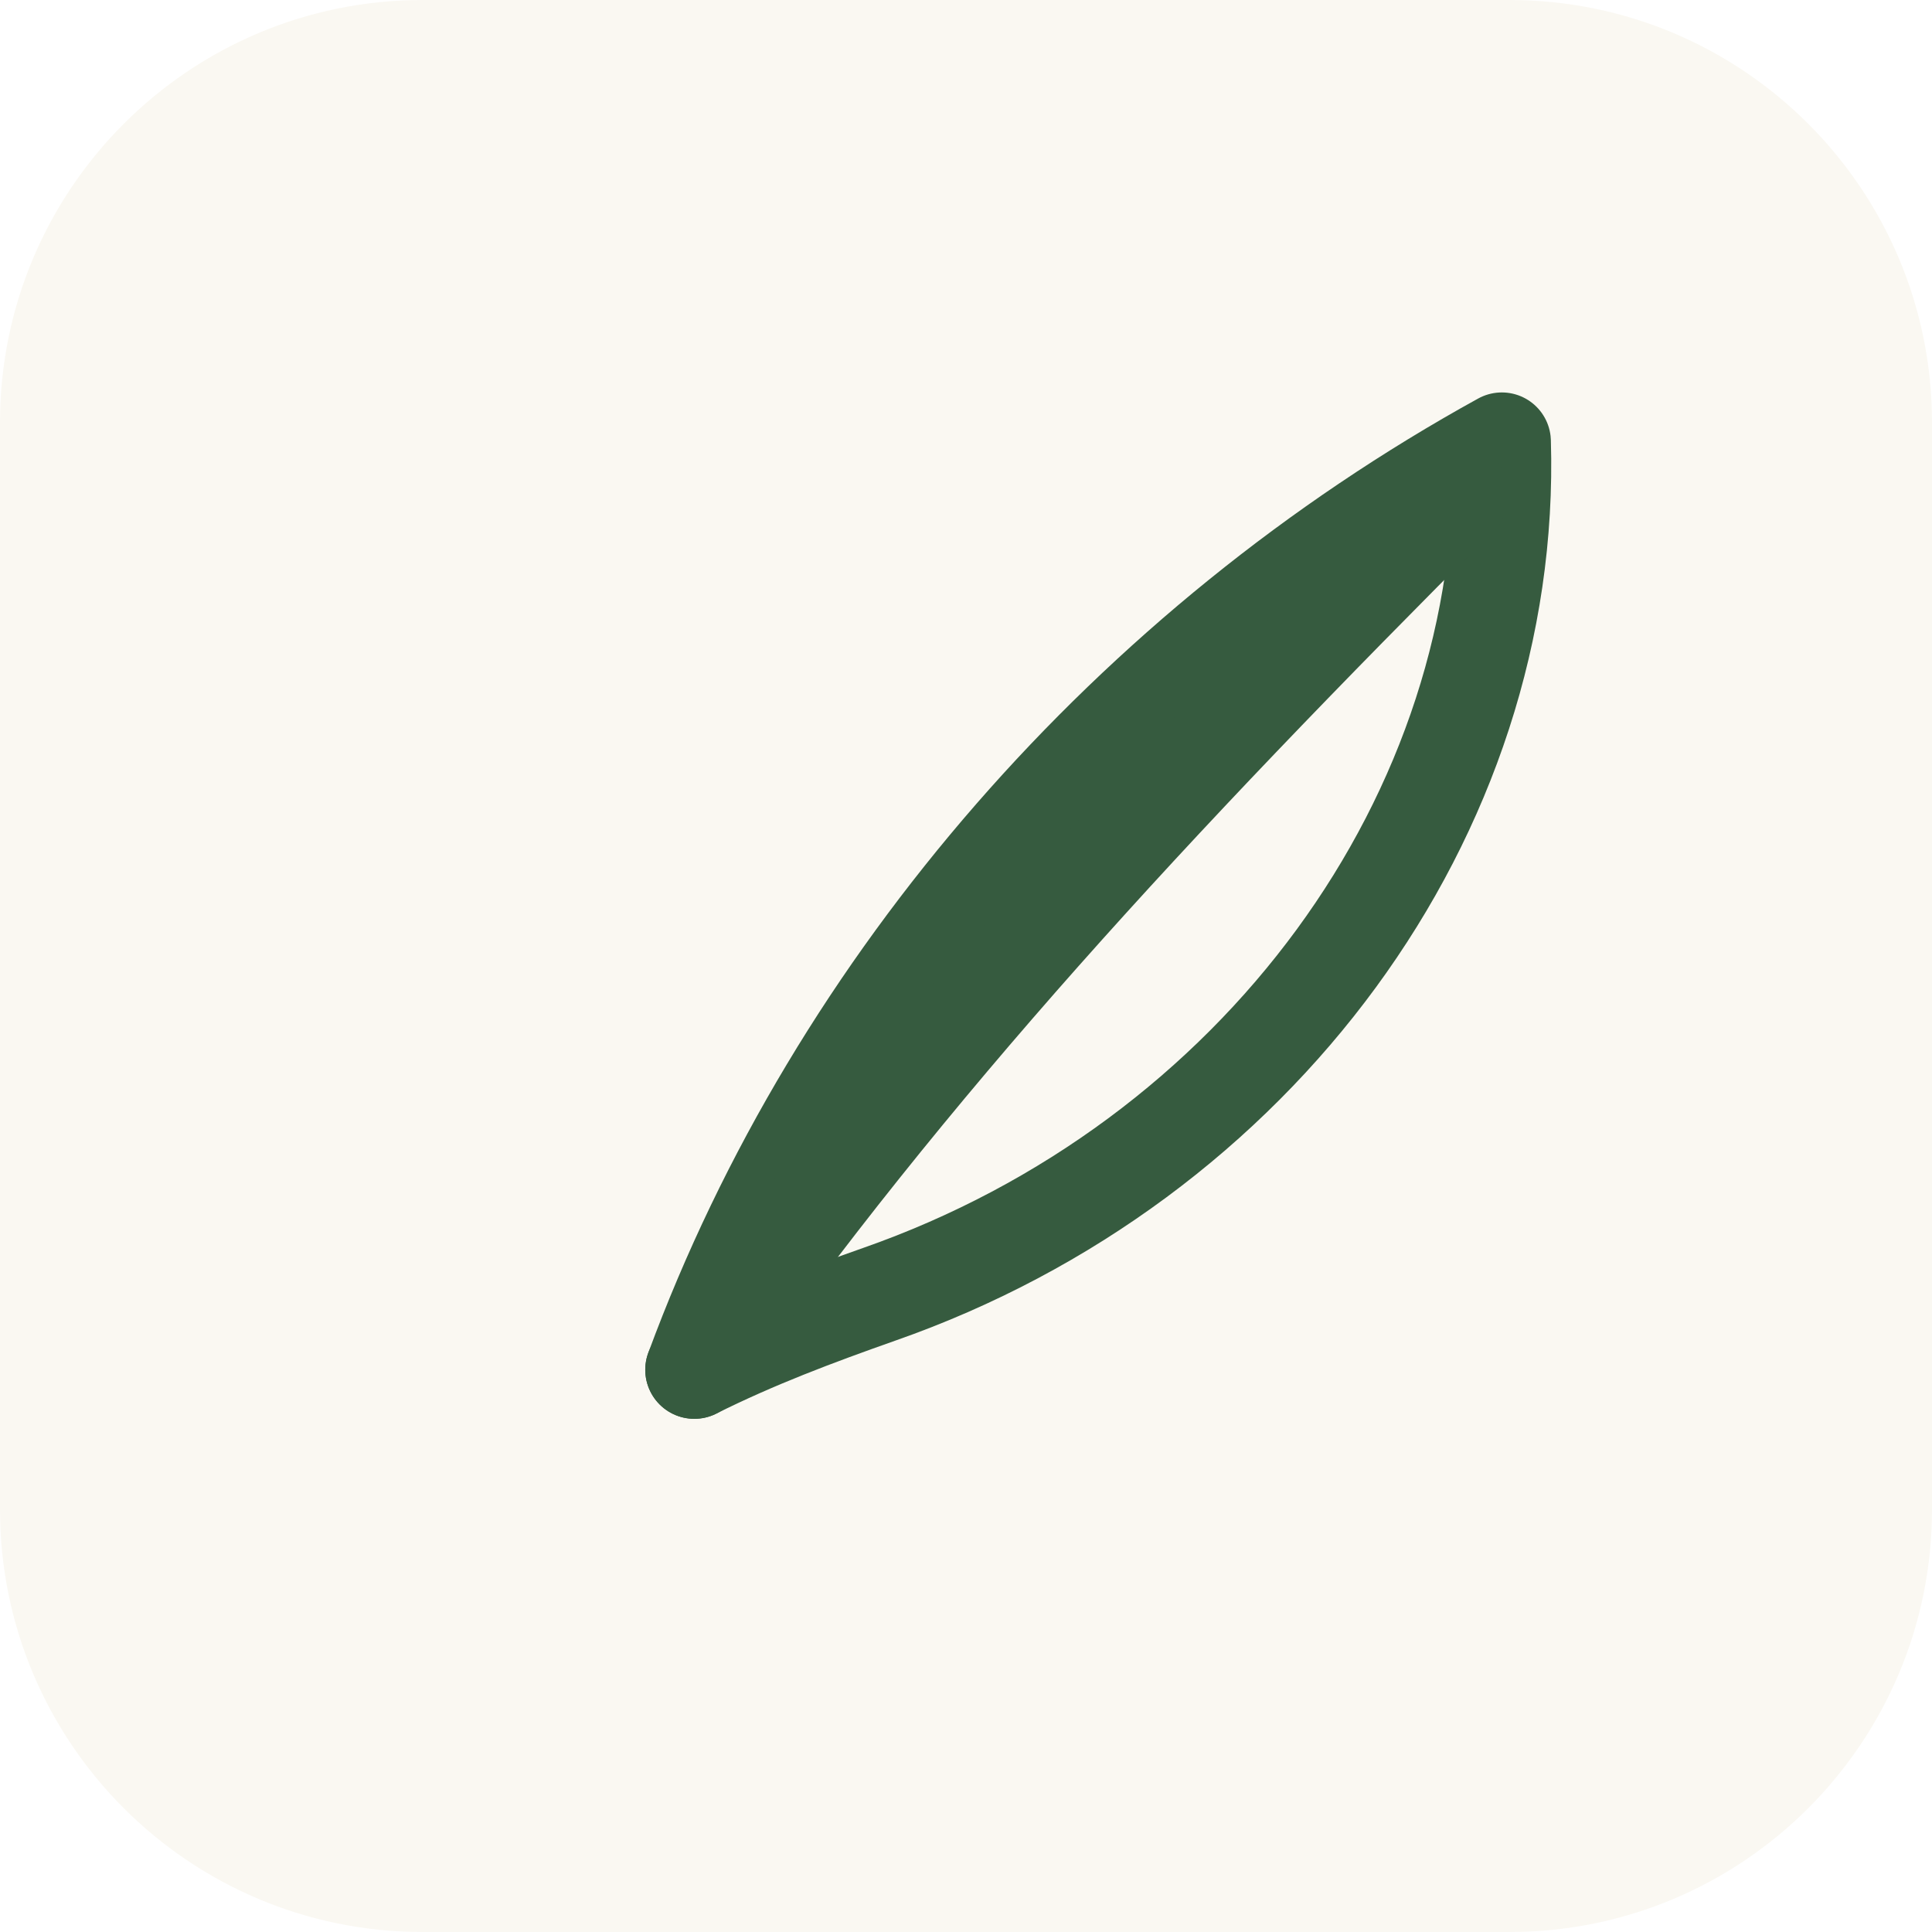
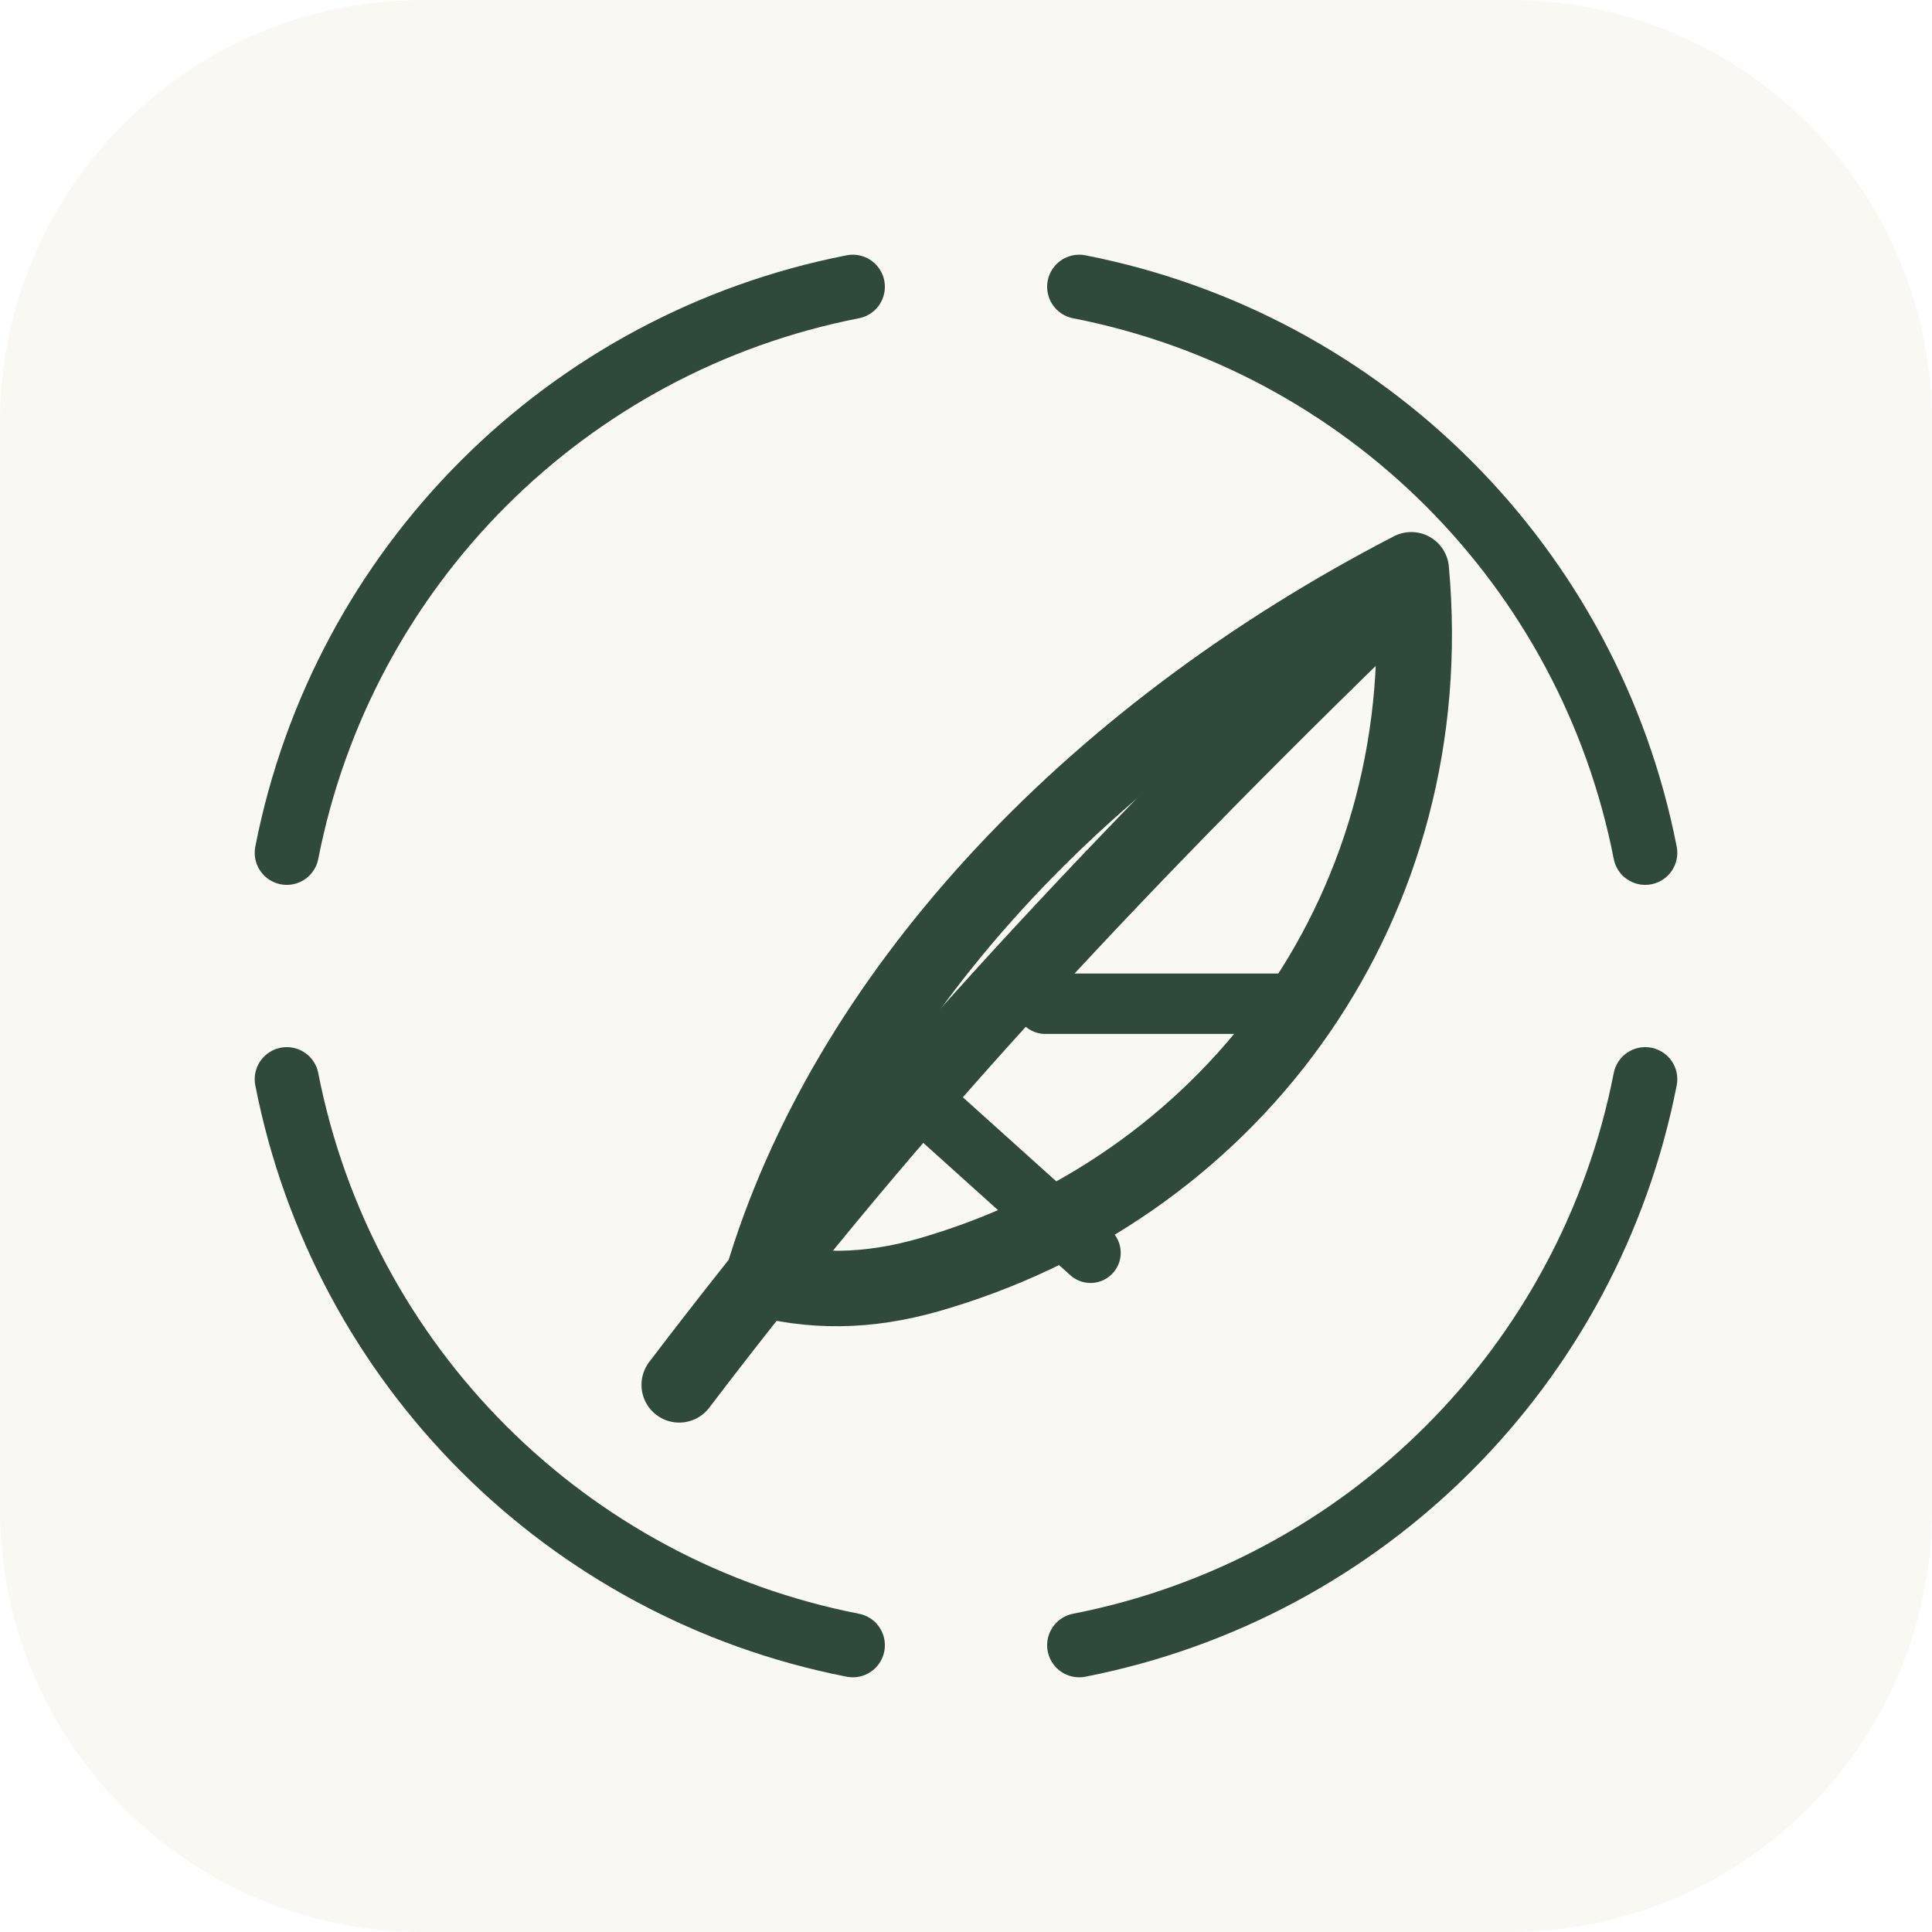
<svg xmlns="http://www.w3.org/2000/svg" viewBox="0 0 512 512">
  <rect width="512" height="512" rx="112" fill="#FAF8F2" />
-   <g fill="none" stroke="#365B3F" stroke-width="26" stroke-linecap="round" stroke-linejoin="round">
-     <path d="M184 363c38-103 116-192 214-246 3 99-65 191-165 226-17 6-33 12-49 20Z" />
-     <path d="M184 363c57-81 121-150 203-232" />
+   <g fill="none" stroke="#2F4A3A" stroke-linecap="round" stroke-linejoin="round">
+     <path d="M286 76A190 190 0 0 1 436 226" stroke-width="17" />
+     <path d="M436 286A190 190 0 0 1 286 436" stroke-width="17" />
+     <path d="M226 436A190 190 0 0 1 76 286" stroke-width="17" />
+     <path d="M76 226A190 190 0 0 1 226 76" stroke-width="17" />
+     <path d="M202 339c22-74 85-143 172-188 8 88-46 162-125 186-16 5-31 6-47 2Z" stroke-width="20" />
+     <path d="M180 367c51-67 103-125 181-201" stroke-width="20" />
+     <path d="M277 266h63M249 296l40 36" stroke-width="16" />
  </g>
</svg>
